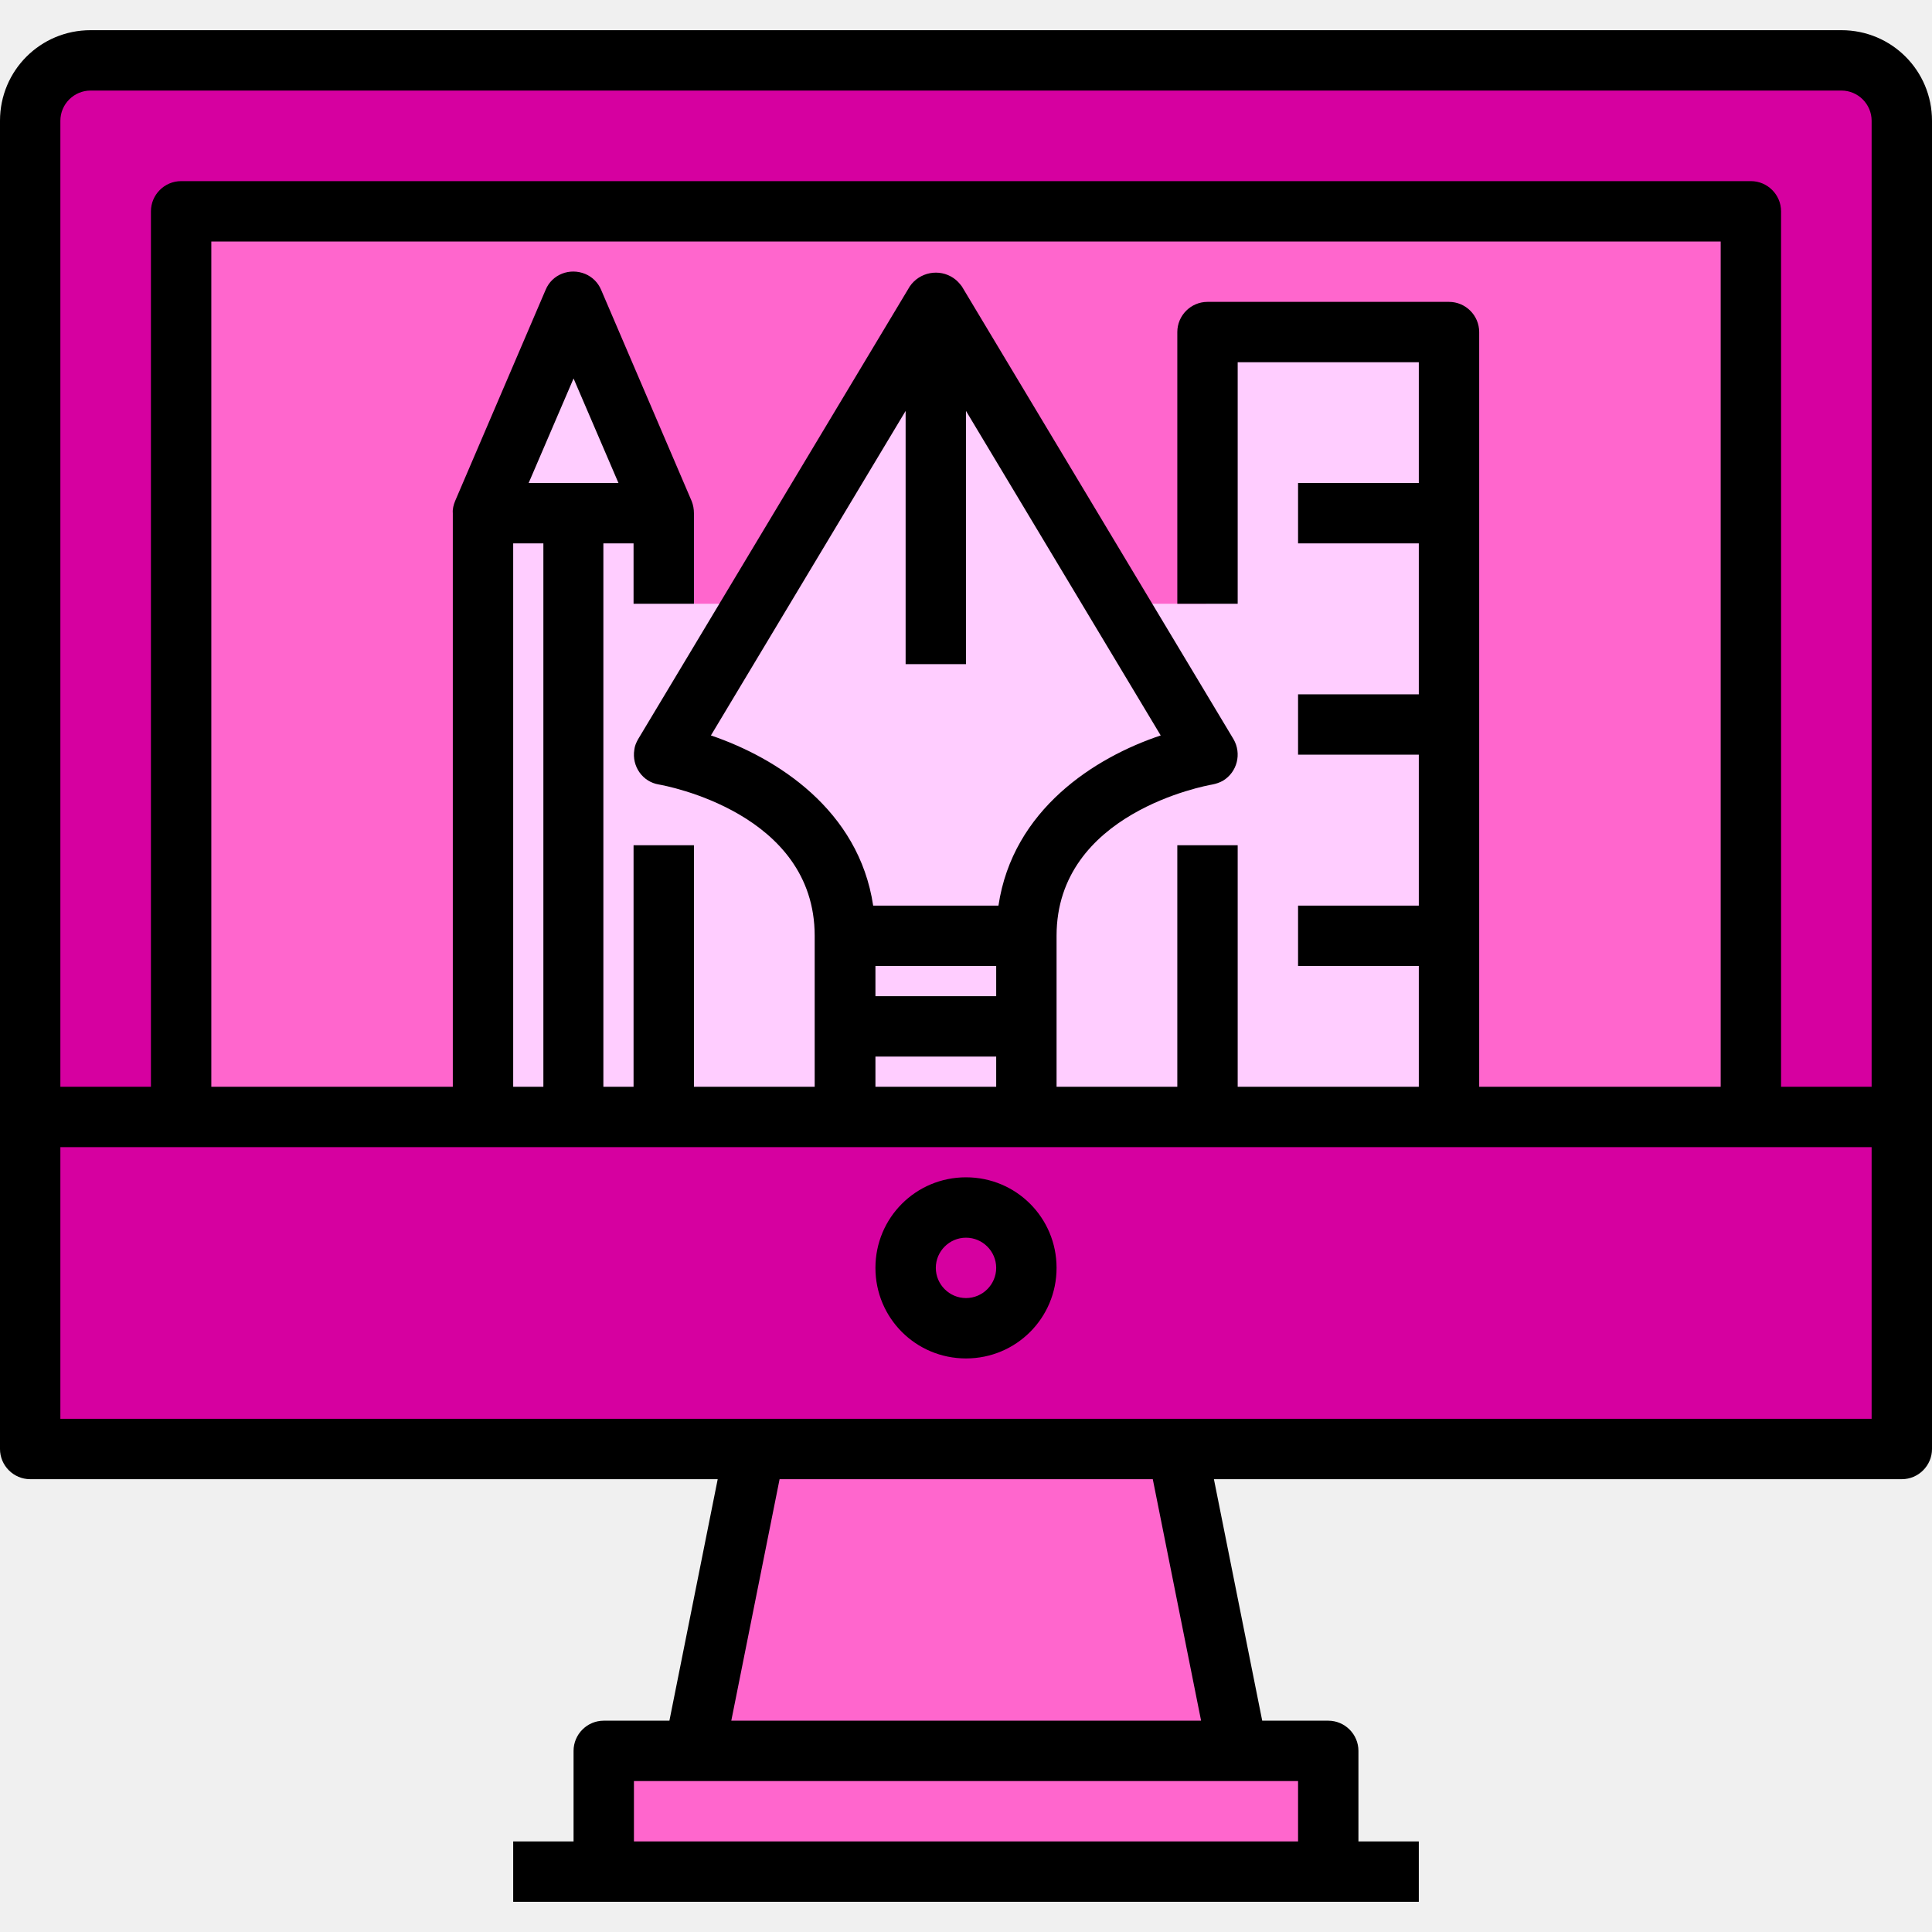
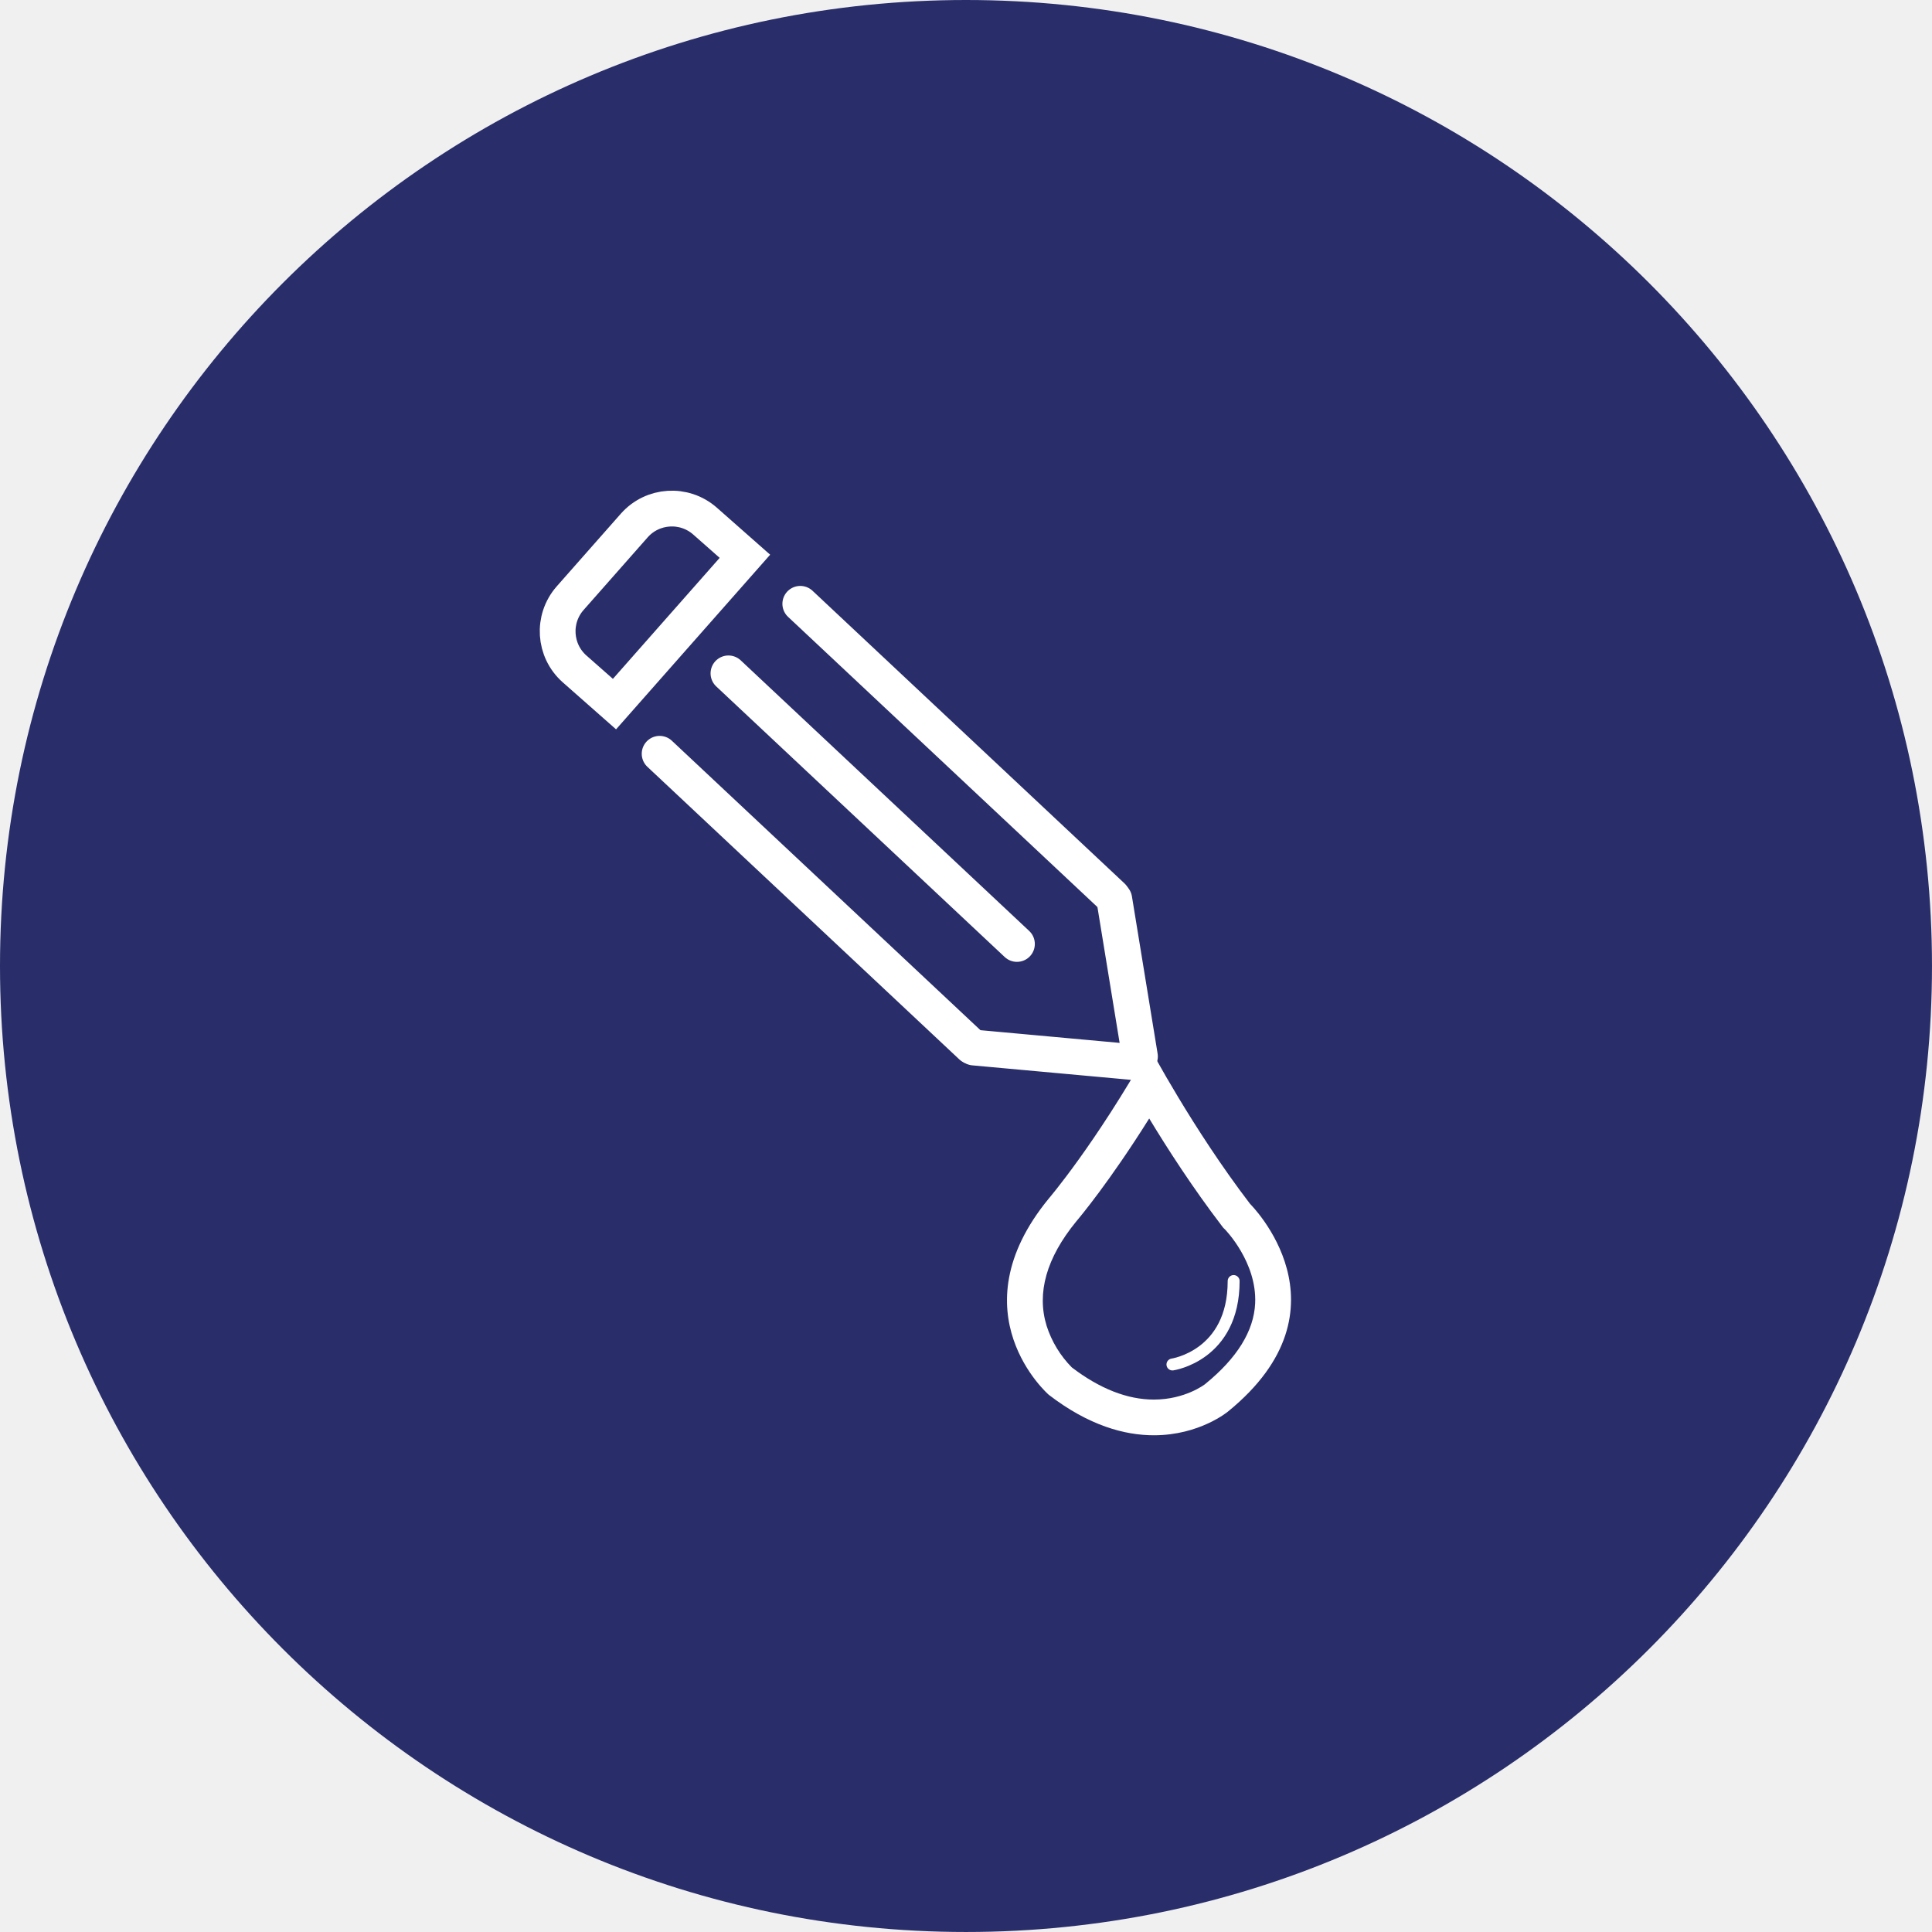
- <svg xmlns="http://www.w3.org/2000/svg" version="1.1" id="Capa_1" x="0px" y="0px" viewBox="0 0 512 512" style="enable-background:new 0 0 512 512;" xml:space="preserve">
-   <style type="text/css">
- 	.st0{fill:#D600A0;}
- 	.st1{fill:#FF66CD;}
- 	.st2{fill:#FFCDFF;}
- </style>
-   <rect x="9" y="17" class="st0" width="492" height="364" />
-   <rect x="51" y="57" class="st1" width="409" height="236" />
-   <rect x="192" y="391" class="st1" width="128" height="71" />
-   <rect x="161" y="466" class="st1" width="187" height="26" />
-   <path class="st2" d="M126.8,292.7l253.8,1.2v-205h-61V160h-23.2l-50-74.7L204.9,160H184l-31.6-74.7l-25.6,48.8  C126.8,134.1,123.1,289.1,126.8,292.7z" />
-   <g>
-     <g>
-       <path d="M488,8H24C10.7,8,0,18.7,0,32v352c0,4.4,3.6,8,8,8h182.2l-12.8,64H160c-4.4,0-8,3.6-8,8v24h-16v16h240v-16h-16v-24    c0-4.4-3.6-8-8-8h-17.5l-12.8-64H504c4.4,0,8-3.6,8-8V32C512,18.7,501.3,8,488,8z M328,472h16v16H168v-16h16H328z M193.8,456    l12.8-64h98.9l12.8,64H193.8z M496,376H16v-72h112h48h48h48h48h64h112V376z M384,80h-64c-4.4,0-8,3.6-8,8v72h16V96h48v32h-32v16    h32v40h-32v16h32v40h-32v16h32v32h-48v-64h-16v64h-32v-40c0-32.6,39.6-39.8,41.3-40.1c1-0.2,1.9-0.5,2.8-1c3.8-2.3,5-7.2,2.8-11    l-72-120c-0.6-0.8-1.3-1.6-2.2-2.2c-3.8-2.6-9-1.6-11.6,2.2l-72,120c-0.5,0.9-0.9,1.8-1,2.8c-0.7,4.4,2.2,8.5,6.5,9.2    c1.7,0.3,41.3,7.5,41.3,40.1v40h-32v-64h-16v64h-8V144h8v16h16v-24c0-1.1-0.2-2.2-0.6-3.2l-24-56c-0.8-1.9-2.3-3.4-4.2-4.2    c-4.1-1.7-8.8,0.1-10.5,4.2l-24,56c-0.4,1-0.7,2.1-0.6,3.2v152H56V64h400v224h-64V88C392,83.6,388.4,80,384,80z M232,264v-8h32v8    H232z M264,280v8h-32v-8H264z M231.4,240c-3.8-25.4-25.6-39.2-43-45.1l51.6-86V176h16v-67.1l51.6,86c-17.4,5.8-39.2,19.6-43,45.1    L231.4,240L231.4,240z M140.1,128l11.9-27.7l11.9,27.7H140.1z M144,144v144h-8V144H144z M496,288h-24V56c0-4.4-3.6-8-8-8H48    c-4.4,0-8,3.6-8,8v232H16V32c0-4.4,3.6-8,8-8h464c4.4,0,8,3.6,8,8V288z" />
-     </g>
-   </g>
-   <g>
-     <g>
-       <path d="M256,312c-13.3,0-24,10.7-24,24s10.7,24,24,24s24-10.7,24-24S269.3,312,256,312z M256,344c-4.4,0-8-3.6-8-8s3.6-8,8-8    s8,3.6,8,8S260.4,344,256,344z" />
+ <svg xmlns="http://www.w3.org/2000/svg" viewBox="0 0 1620.65 1620.65">
+   <defs>
+     <style>.cls-1{fill:#292e6a;}.cls-2{fill:#fff;}.cls-3,.cls-4,.cls-5{fill:none;stroke:#fff;stroke-linecap:round;stroke-miterlimit:10;}.cls-3{stroke-width:10px;}.cls-4,.cls-5{stroke-width:30px;}.cls-5{fill-rule:evenodd;}</style>
+   </defs>
+   <g id="Calque_2" data-name="Calque 2">
+     <g id="GRAPH_BLANC" data-name="GRAPH BLANC">
+       <circle id="cercle" class="cls-1" cx="810.32" cy="810.32" r="810.32" />
+       <path class="cls-2" d="M964,938.22c15.38,25.4,36.57,58.25,60.84,90l1.28,1.66,1.49,1.47c.27.27,26.9,27.53,25.27,62-1.09,23.13-15.13,45.83-41.72,67.48l-.16.14-.16.13c-.16.13-16.61,12.93-42.94,12.93-22.18,0-45.33-9.07-68.83-27a87.63,87.63,0,0,1-21.13-34.9c-8.47-27.53-.14-56.95,24.77-87.42,3-3.54,28.22-33.68,61.29-86.48m.45-59.49C918.65,960,879.7,1005.47,879.7,1005.47c-78.73,96,0,164.5,0,164.5,33.73,26,63.9,34,88.21,34,38.42,0,62.21-19.93,62.21-19.93,106.89-87,18.56-174.1,18.56-174.1-48-62.73-84.22-131.22-84.22-131.22Z" />
+       <path class="cls-3" d="M983.5,1144.59s51.34-7.34,51.34-70" />
+       <line class="cls-4" x1="611.06" y1="564.85" x2="853.06" y2="791.85" />
+       <line class="cls-4" x1="671.32" y1="506.5" x2="932.97" y2="751.94" />
+       <line class="cls-4" x1="934.7" y1="754.29" x2="956.25" y2="886.21" />
+       <line class="cls-4" x1="816.93" y1="878.73" x2="950.04" y2="890.88" />
+       <line class="cls-4" x1="553.32" y1="632.3" x2="814.98" y2="877.73" />
+       <path class="cls-5" d="M481.92,561.06l33.53,29.57,109.41-124-33.52-29.57a42.1,42.1,0,0,0-59.24,3.7l-53.88,61.07A42.11,42.11,0,0,0,481.92,561.06Z" />
    </g>
  </g>
</svg>
